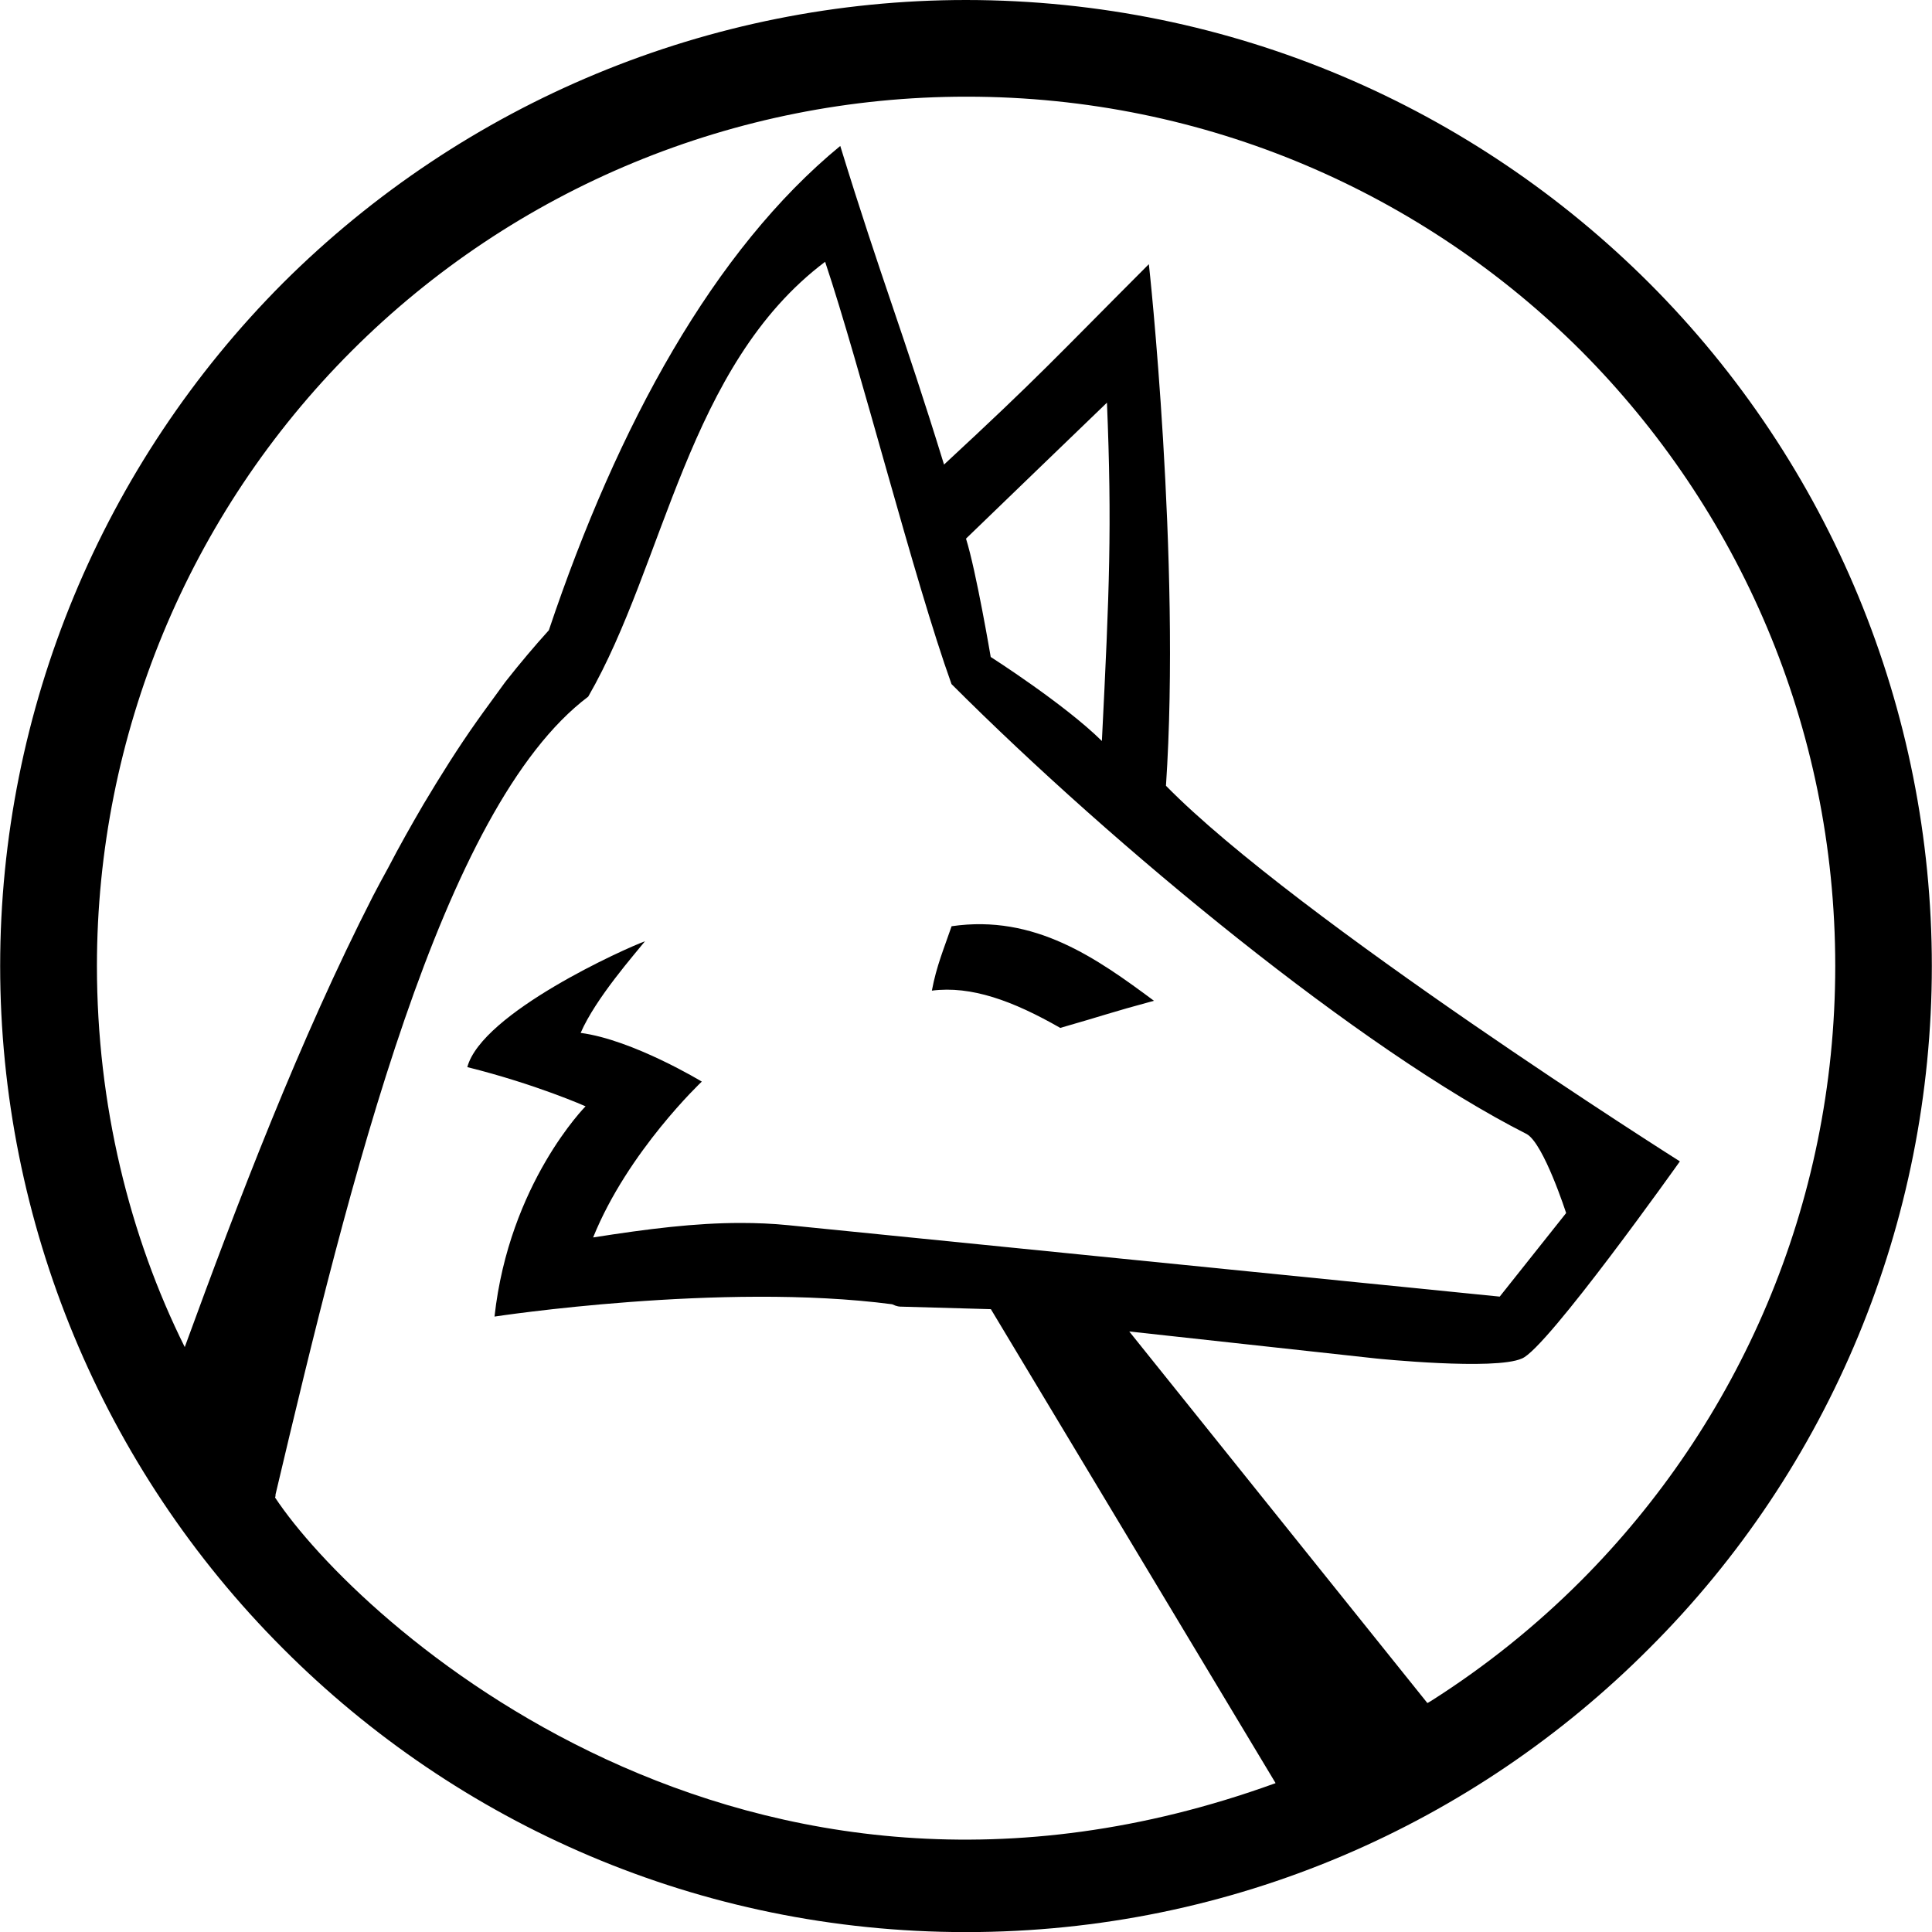
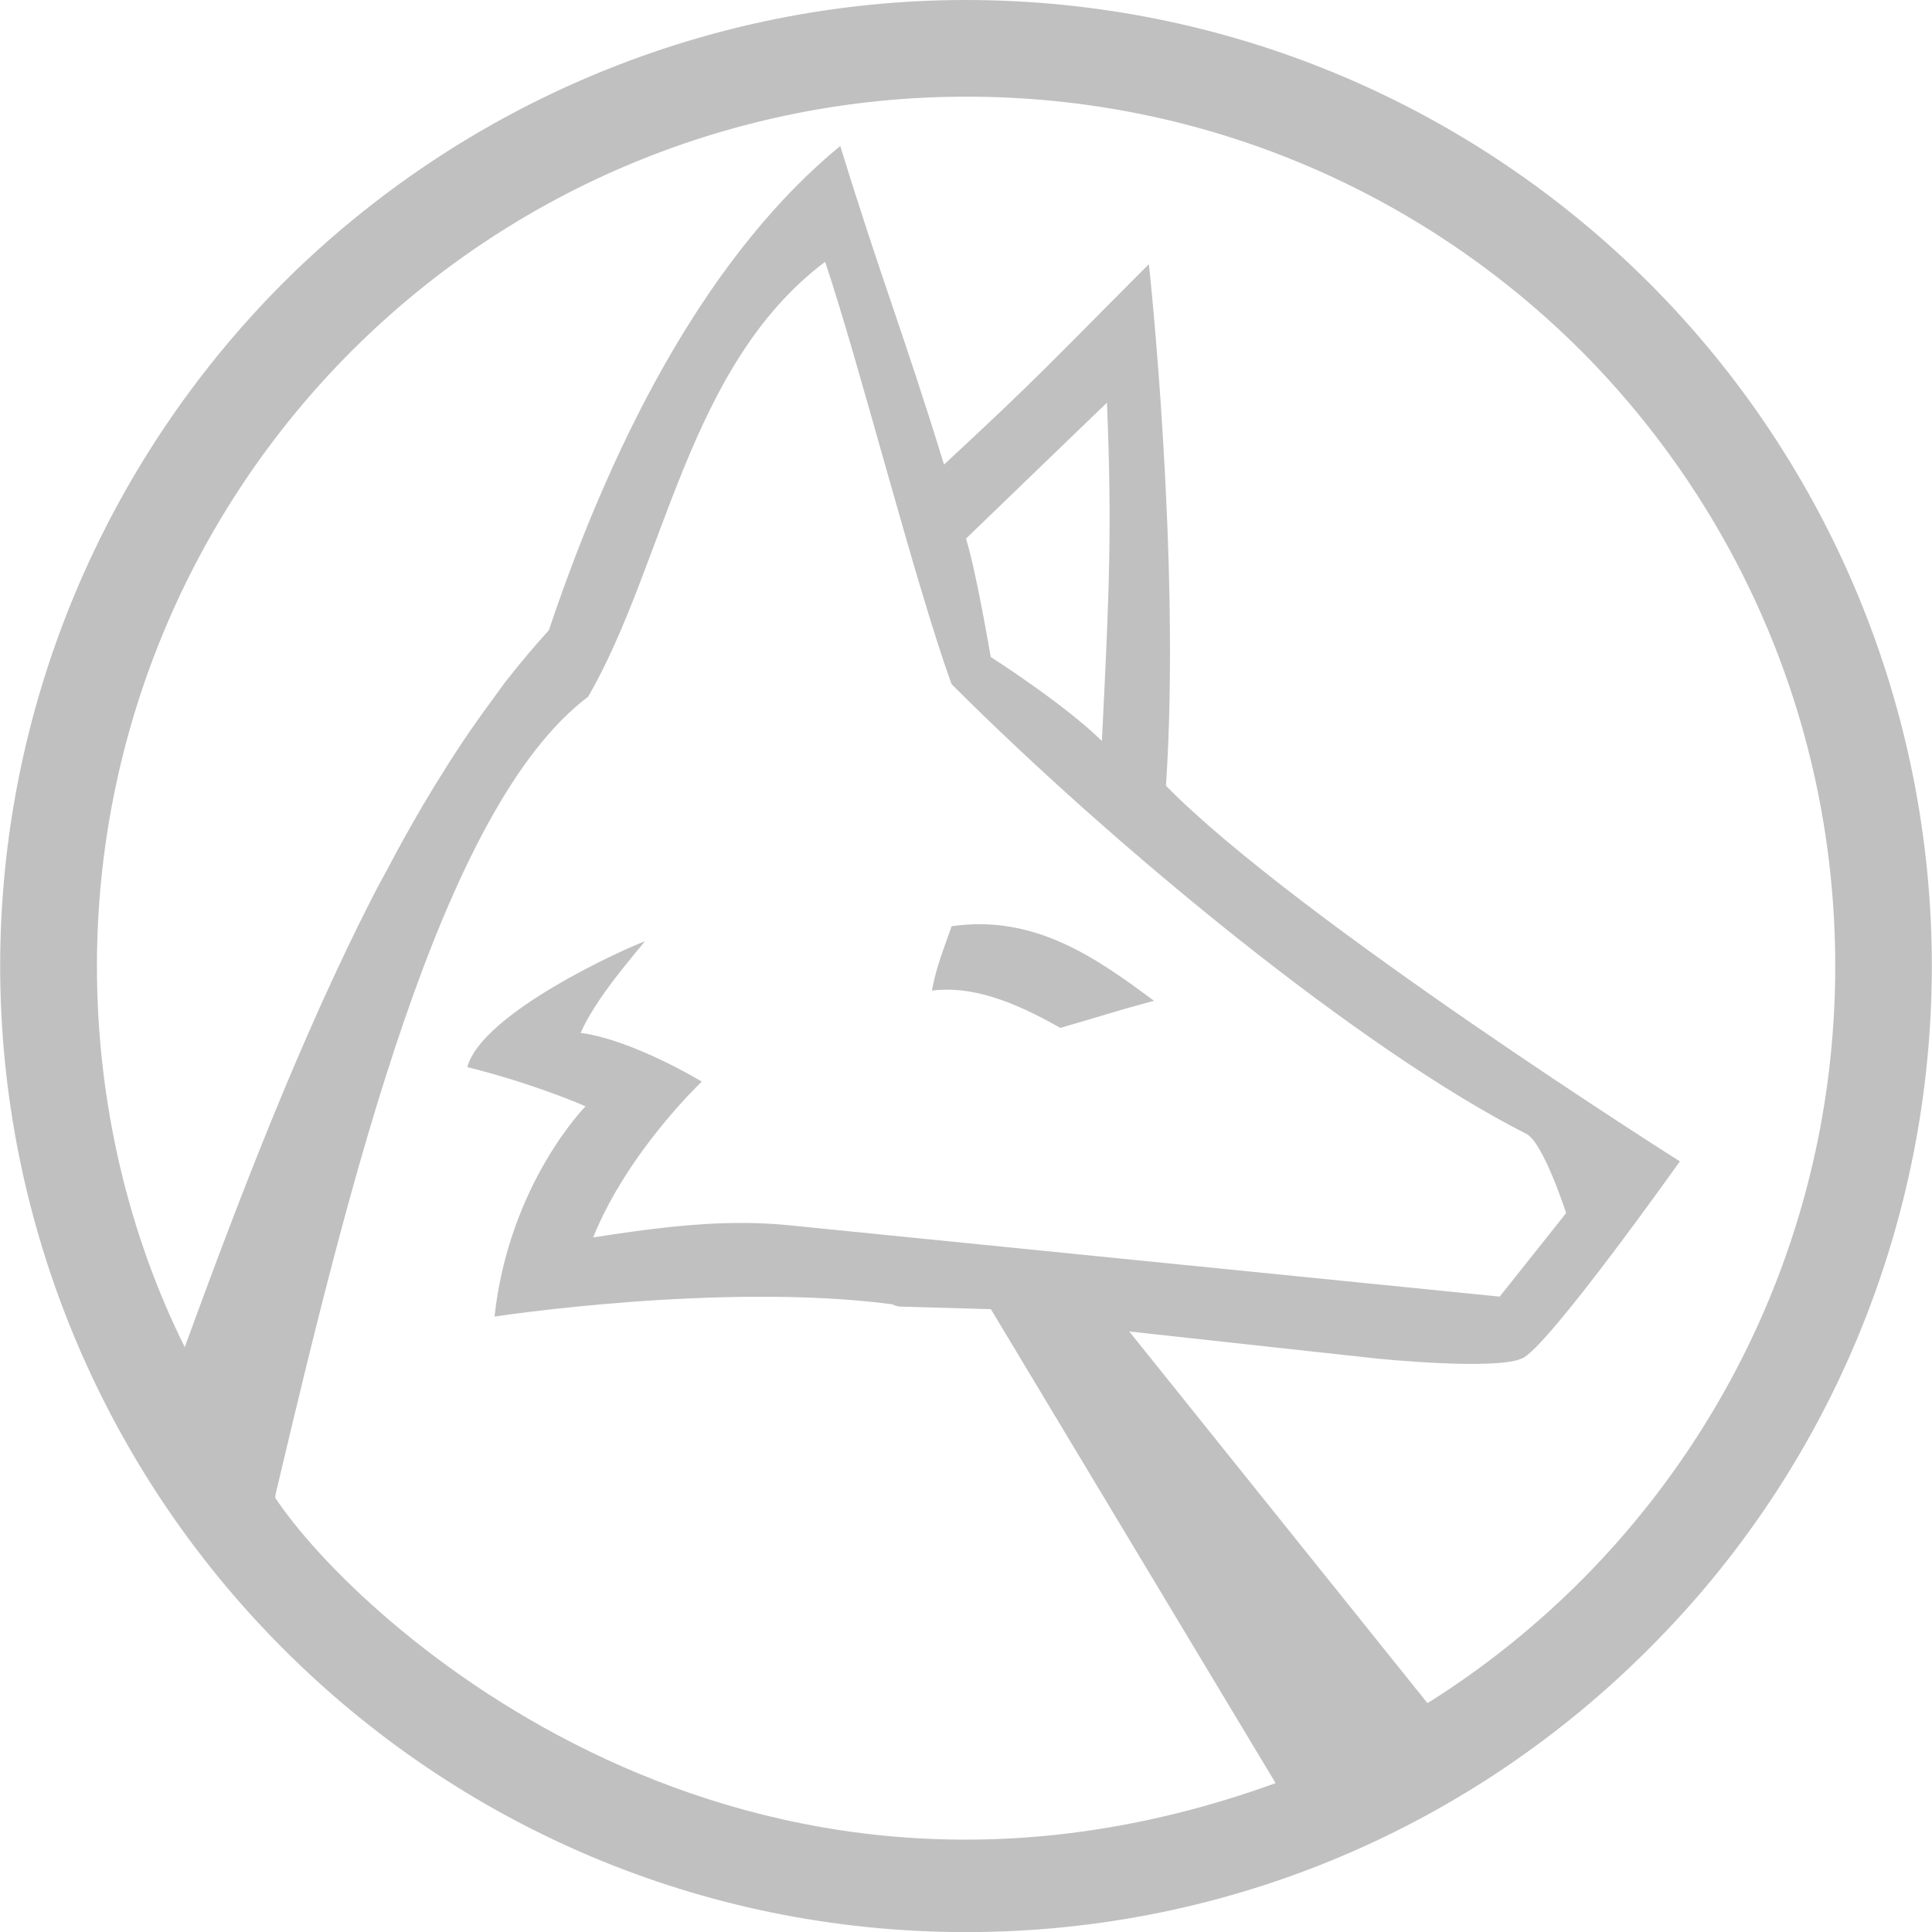
<svg xmlns="http://www.w3.org/2000/svg" version="1.1" width="1024" height="1024" viewBox="0 0 1024 1024">
  <g id="icomoon-ignore">
</g>
-   <path d="M611.627 530.432c-23.552 6.357-26.24 7.68-49.664 14.379-25.131-14.379-47.232-22.443-68.053-19.755 2.432-13.056 6.443-22.4 10.453-34.133 44.203-6.443 77.013 17.067 107.264 39.509zM838.101 837.675c-24.014 24.065-50.666 45.481-79.489 63.783l-1.876 1.113h-0.256l-157.952-196.864 130.987 14.336c0 0 62.763 6.443 77.099 0 13.141-4.992 83.755-104.491 83.755-104.491s-203.051-128.384-272.384-199.083c8.021-119.211-9.088-277.717-9.088-276.437-50.901 50.987-57.6 59.008-108.544 106.197-22.187-72.021-32.811-96.811-54.997-168.875-66.901 54.997-117.888 147.797-154.453 256.683-7.585 8.385-15.278 17.498-22.659 26.869l-0.85 1.12c-4.779 6.699-9.813 13.355-14.677 20.267-9.856 13.909-19.2 28.8-28.288 44.032-6.4 10.965-12.757 22.187-18.688 33.621-2.688 4.779-5.333 9.856-8.021 14.933-38.955 76.288-71.509 161.664-99.797 239.104-29.352-58.989-46.535-128.478-46.549-201.979v-0.005c0-122.155 48.555-239.531 134.997-325.973s203.477-134.784 325.632-134.784c0.133 0 0.29 0 0.448 0 127.135 0 242.245 51.487 325.616 134.746l-0.005-0.005c83.189 83.535 134.628 198.745 134.656 325.968v0.005c-0.003 127.145-51.434 242.277-134.625 325.729l0.012-0.012zM512 285.483c35.499-34.176 40.576-39.253 74.709-72.064 2.688 65.365 1.323 99.541-2.688 179.328-19.755-19.541-58.923-44.544-58.923-44.544s-7.723-45.653-13.099-62.72zM675.584 945.28c-282.283 102.101-486.315-85.931-529.792-151.552 0.256-0.597 0.256-1.152 0.256-1.664 39.253-165.931 87.808-364.16 165.717-422.827 40.747-70.656 52.523-175.531 125.568-230.485 18.432 54.955 47.232 168.875 66.987 223.829 86.4 86.443 217.045 193.963 304.896 238.507 9.045 5.12 20.864 41.856 20.864 41.856l-35.2 44.288-376.96-37.845c-8.533-0.853-16.811-1.195-25.344-1.195-24.277 0-49.067 3.115-78.208 7.68 18.432-45.696 57.6-82.603 57.6-82.603s-36.48-22.144-64.213-25.813c7.979-18.432 29.056-42.197 34.091-48.555-10.368 3.712-86.4 37.888-94.165 66.688 36.565 9.131 62.677 20.779 62.677 20.779s-40.491 40.832-48.256 111.445c0 0 120.32-18.389 210.731-6.528 2.688 1.28 4.011 1.28 5.333 1.28l47.019 1.323 150.869 251.136c-0.090 0.154-0.255 0.257-0.444 0.257-0.009 0-0.018 0-0.027-0.001h0.001zM874.069 149.973c-92.707-92.589-220.689-149.878-362.051-149.973h-0.018c-135.765 0-265.899 54.187-361.984 149.973-95.744 96.043-149.931 226.219-149.931 362.027s54.187 266.027 149.888 361.728c92.56 92.866 220.594 150.325 362.048 150.325s269.488-57.459 362.034-150.311l0.014-0.014c96.043-95.701 149.845-225.963 149.845-361.728s-53.803-265.984-149.845-362.027z" />
+   <path fill="#c0c0c0" d="M611.627 530.432c-23.552 6.357-26.24 7.68-49.664 14.379-25.131-14.379-47.232-22.443-68.053-19.755 2.432-13.056 6.443-22.4 10.453-34.133 44.203-6.443 77.013 17.067 107.264 39.509zM838.101 837.675c-24.014 24.065-50.666 45.481-79.489 63.783l-1.876 1.113h-0.256l-157.952-196.864 130.987 14.336c0 0 62.763 6.443 77.099 0 13.141-4.992 83.755-104.491 83.755-104.491s-203.051-128.384-272.384-199.083c8.021-119.211-9.088-277.717-9.088-276.437-50.901 50.987-57.6 59.008-108.544 106.197-22.187-72.021-32.811-96.811-54.997-168.875-66.901 54.997-117.888 147.797-154.453 256.683-7.585 8.385-15.278 17.498-22.659 26.869l-0.85 1.12c-4.779 6.699-9.813 13.355-14.677 20.267-9.856 13.909-19.2 28.8-28.288 44.032-6.4 10.965-12.757 22.187-18.688 33.621-2.688 4.779-5.333 9.856-8.021 14.933-38.955 76.288-71.509 161.664-99.797 239.104-29.352-58.989-46.535-128.478-46.549-201.979v-0.005c0-122.155 48.555-239.531 134.997-325.973s203.477-134.784 325.632-134.784c0.133 0 0.29 0 0.448 0 127.135 0 242.245 51.487 325.616 134.746l-0.005-0.005c83.189 83.535 134.628 198.745 134.656 325.968v0.005c-0.003 127.145-51.434 242.277-134.625 325.729l0.012-0.012zM512 285.483c35.499-34.176 40.576-39.253 74.709-72.064 2.688 65.365 1.323 99.541-2.688 179.328-19.755-19.541-58.923-44.544-58.923-44.544s-7.723-45.653-13.099-62.72zM675.584 945.28c-282.283 102.101-486.315-85.931-529.792-151.552 0.256-0.597 0.256-1.152 0.256-1.664 39.253-165.931 87.808-364.16 165.717-422.827 40.747-70.656 52.523-175.531 125.568-230.485 18.432 54.955 47.232 168.875 66.987 223.829 86.4 86.443 217.045 193.963 304.896 238.507 9.045 5.12 20.864 41.856 20.864 41.856l-35.2 44.288-376.96-37.845c-8.533-0.853-16.811-1.195-25.344-1.195-24.277 0-49.067 3.115-78.208 7.68 18.432-45.696 57.6-82.603 57.6-82.603s-36.48-22.144-64.213-25.813c7.979-18.432 29.056-42.197 34.091-48.555-10.368 3.712-86.4 37.888-94.165 66.688 36.565 9.131 62.677 20.779 62.677 20.779s-40.491 40.832-48.256 111.445c0 0 120.32-18.389 210.731-6.528 2.688 1.28 4.011 1.28 5.333 1.28l47.019 1.323 150.869 251.136c-0.090 0.154-0.255 0.257-0.444 0.257-0.009 0-0.018 0-0.027-0.001h0.001zM874.069 149.973c-92.707-92.589-220.689-149.878-362.051-149.973h-0.018c-135.765 0-265.899 54.187-361.984 149.973-95.744 96.043-149.931 226.219-149.931 362.027s54.187 266.027 149.888 361.728c92.56 92.866 220.594 150.325 362.048 150.325s269.488-57.459 362.034-150.311l0.014-0.014c96.043-95.701 149.845-225.963 149.845-361.728s-53.803-265.984-149.845-362.027z" />
</svg>
